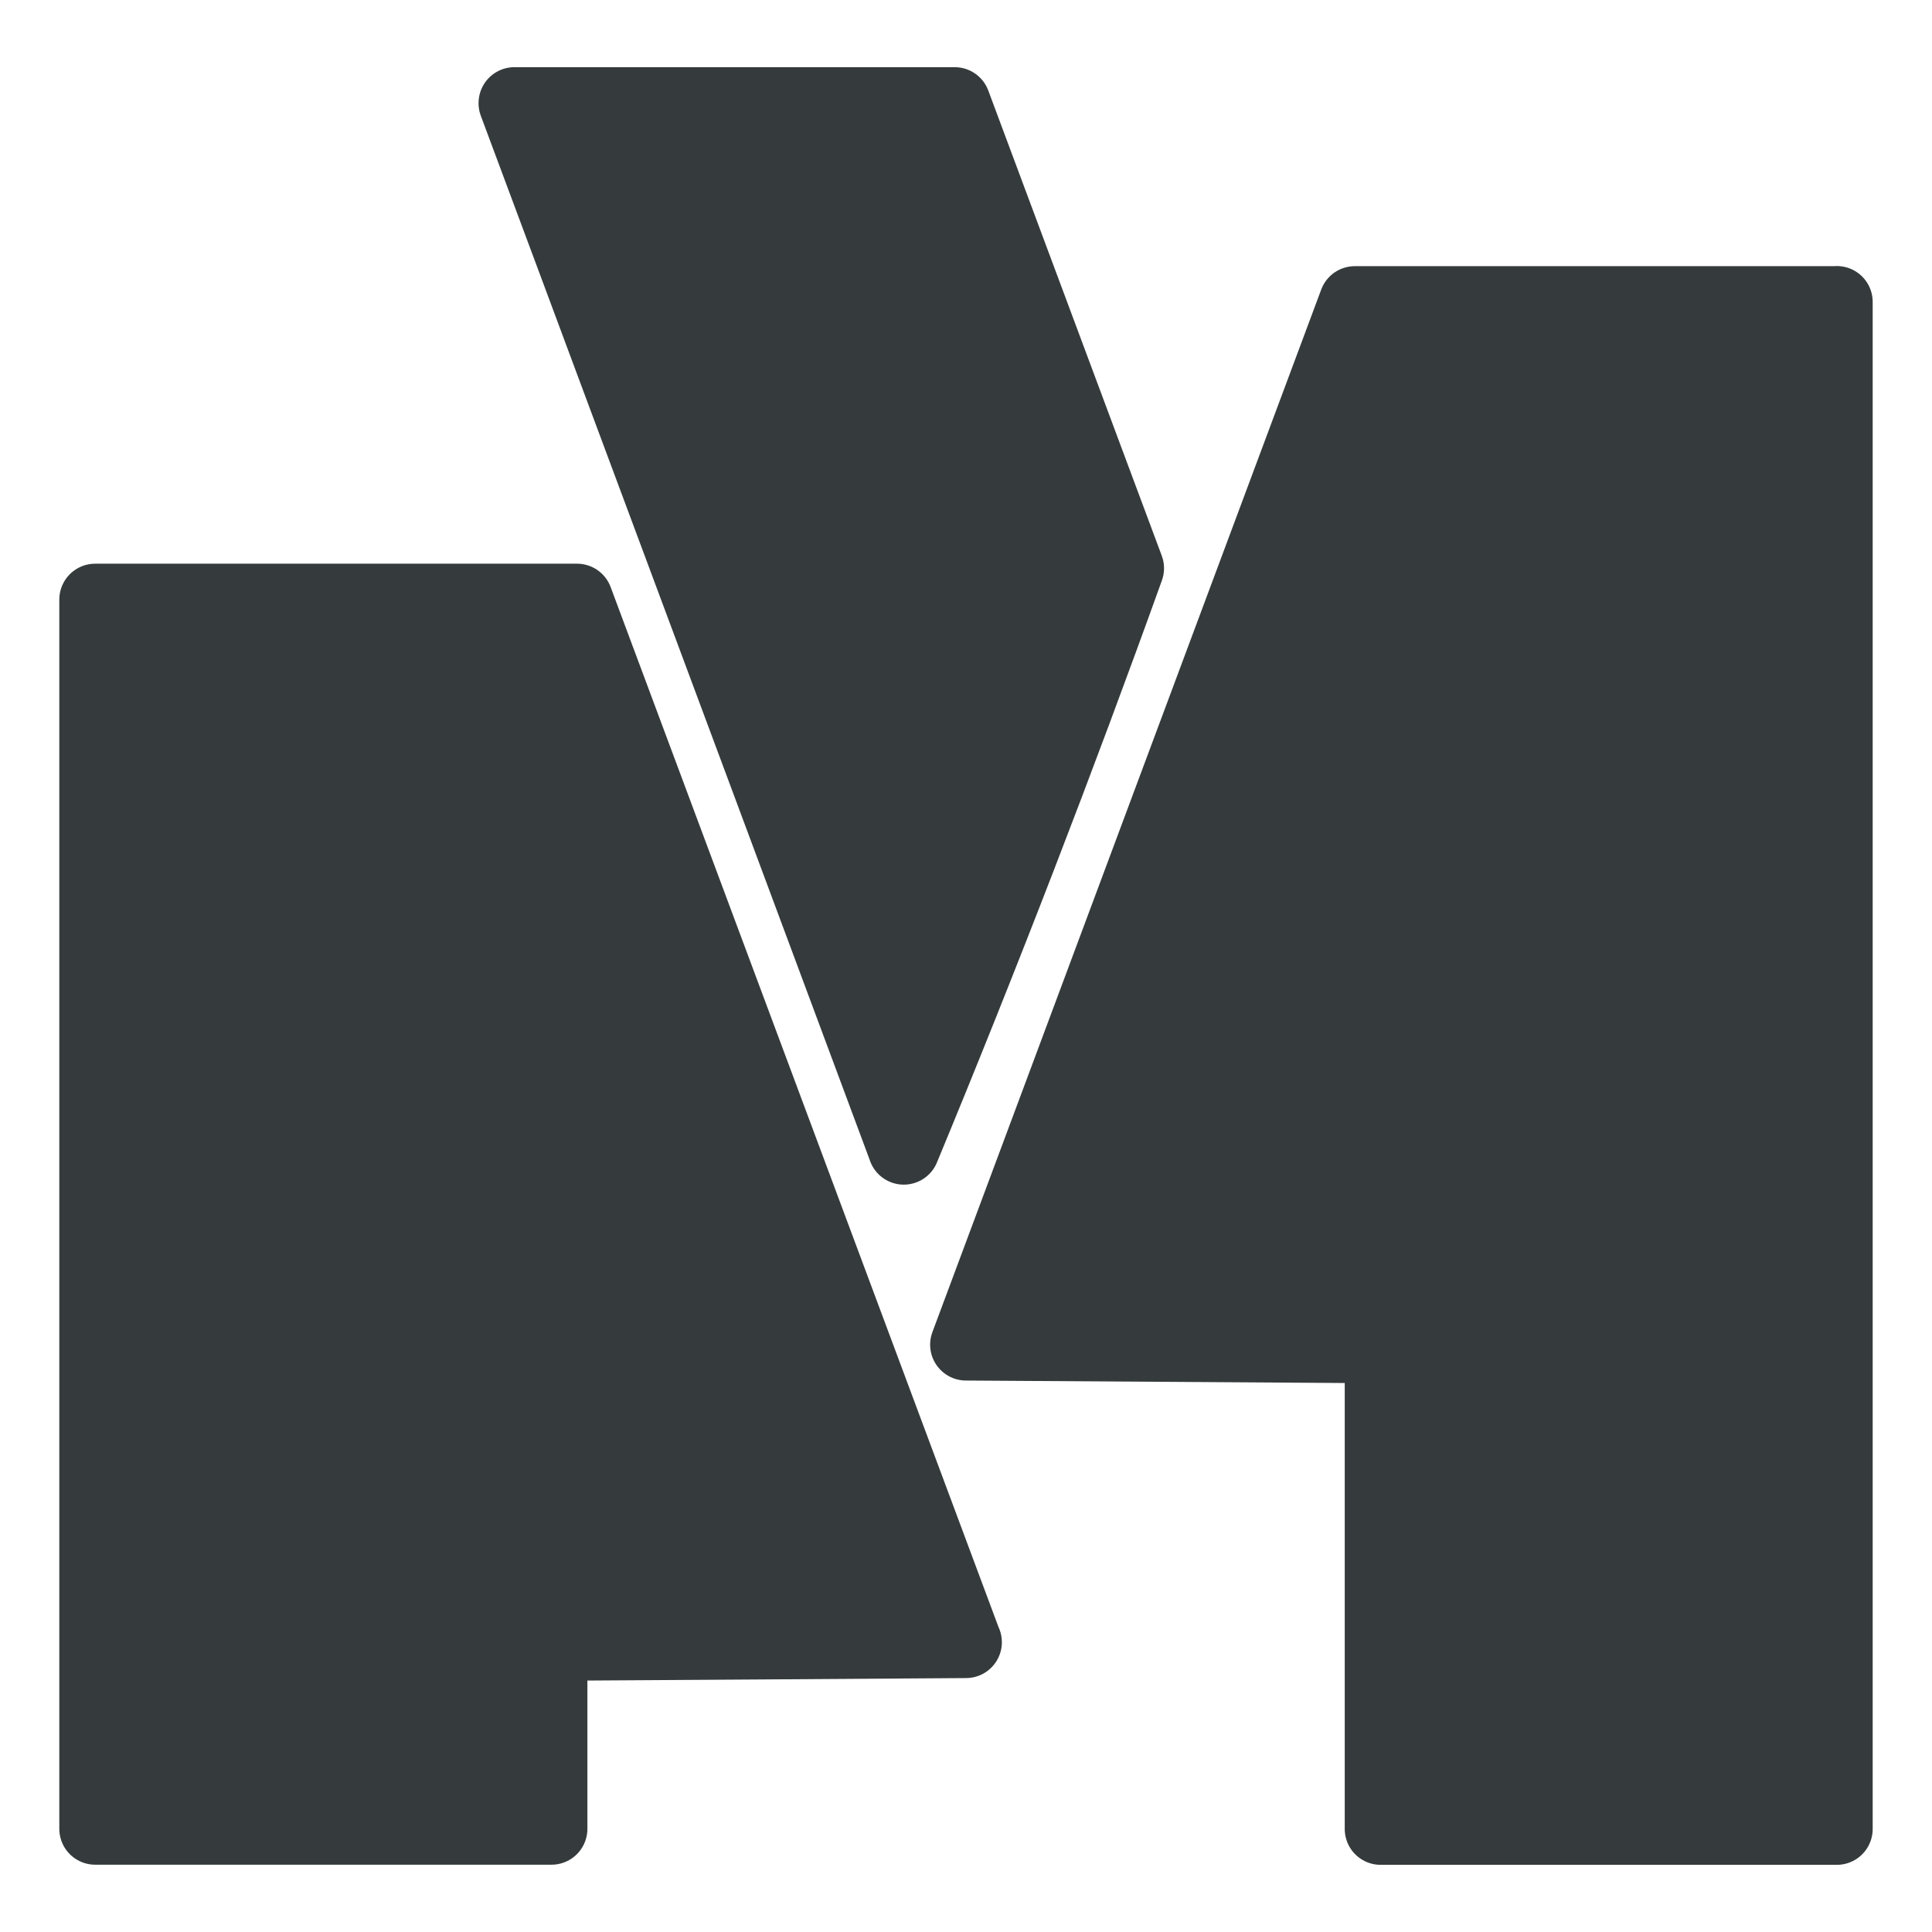
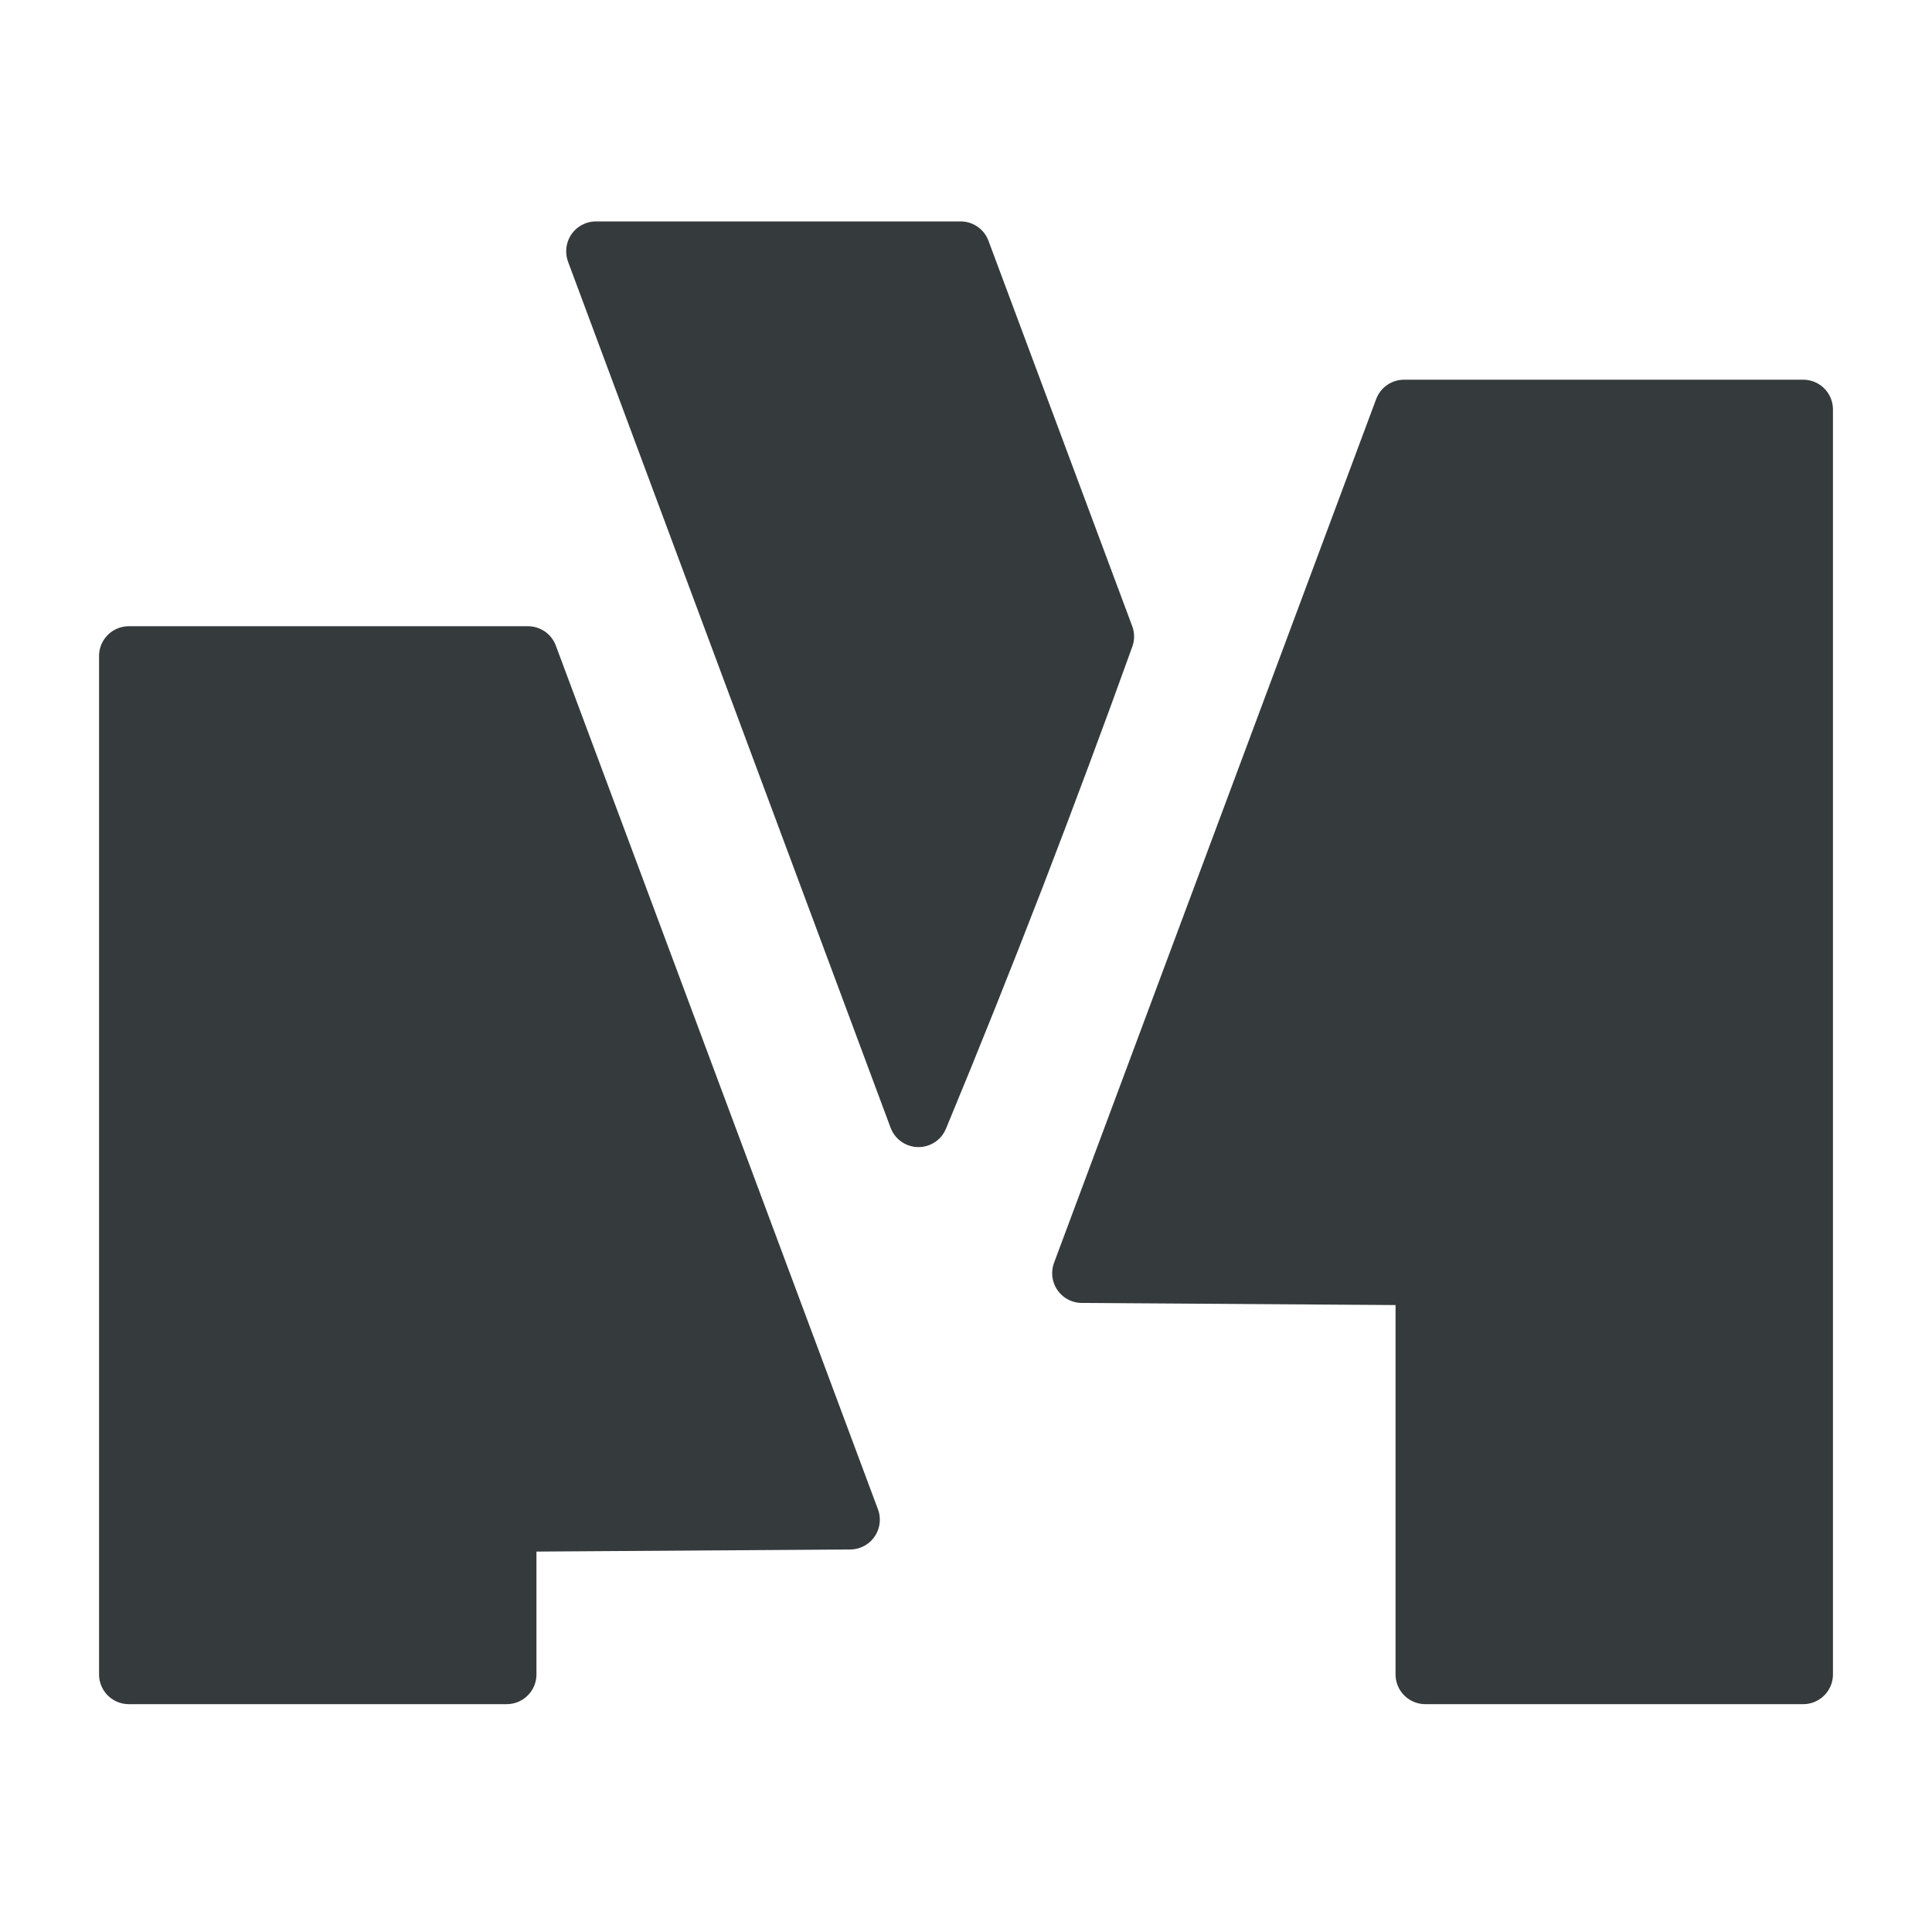
<svg xmlns="http://www.w3.org/2000/svg" id="Layer_1" data-name="Layer 1" viewBox="0 0 150 150">
  <defs>
    <style>
      .cls-1 {
-         stroke-width: 5.57px;
+         stroke-width: 4.62px;
      }

      .cls-1, .cls-2 {
        fill: #353b3c;
        stroke: #353b3c;
        stroke-linecap: round;
        stroke-linejoin: round;
      }

      .cls-2 {
-         stroke-width: 5.57px;
+         stroke-width: 4.62px;
      }
    </style>
  </defs>
-   <path class="cls-1" d="m75,127.5c-10.73.07-21.46.15-32.18.21v14.28H7.39V46.55h37.41c10.06,26.99,20.13,53.97,30.19,80.95Z" />
-   <path class="cls-2" d="m70.17,89.18c-7.38-19.82-14.76-39.65-22.15-59.47-2.69-7.23-5.38-14.46-8.08-21.69,0,0,0-.02,0-.02h34.18c4.49,12.04,8.98,24.08,13.47,36.12-2.64,7.35-5.43,14.83-8.36,22.42-2.99,7.74-6.01,15.29-9.06,22.65Z" />
-   <path class="cls-2" d="m142.61,23.44v118.56h-35.42v-37.39c-10.73-.07-21.46-.14-32.19-.21,10.07-26.99,20.13-53.97,30.19-80.95h37.41Z" />
+   <path class="cls-2" d="m66,117.99c-8.89.06-17.77.12-26.66.18v11.83H10V50.93h30.99c8.33,22.35,16.67,44.71,25.01,67.06Z" />
+   <path class="cls-1" d="m71.31,86.75c-6.12-16.42-12.23-32.84-18.35-49.26-2.23-5.99-4.46-11.98-6.69-17.97,0,0,0-.01,0-.02h28.31c3.72,9.97,7.44,19.95,11.16,29.92-2.19,6.09-4.5,12.28-6.92,18.57-2.48,6.41-4.98,12.67-7.51,18.76Z" />
+   <path class="cls-1" d="m140,31.79v98.21h-29.34v-30.97c-8.89-.06-17.77-.12-26.66-.18,8.34-22.35,16.68-44.71,25.01-67.06h30.99Z" />
</svg>
